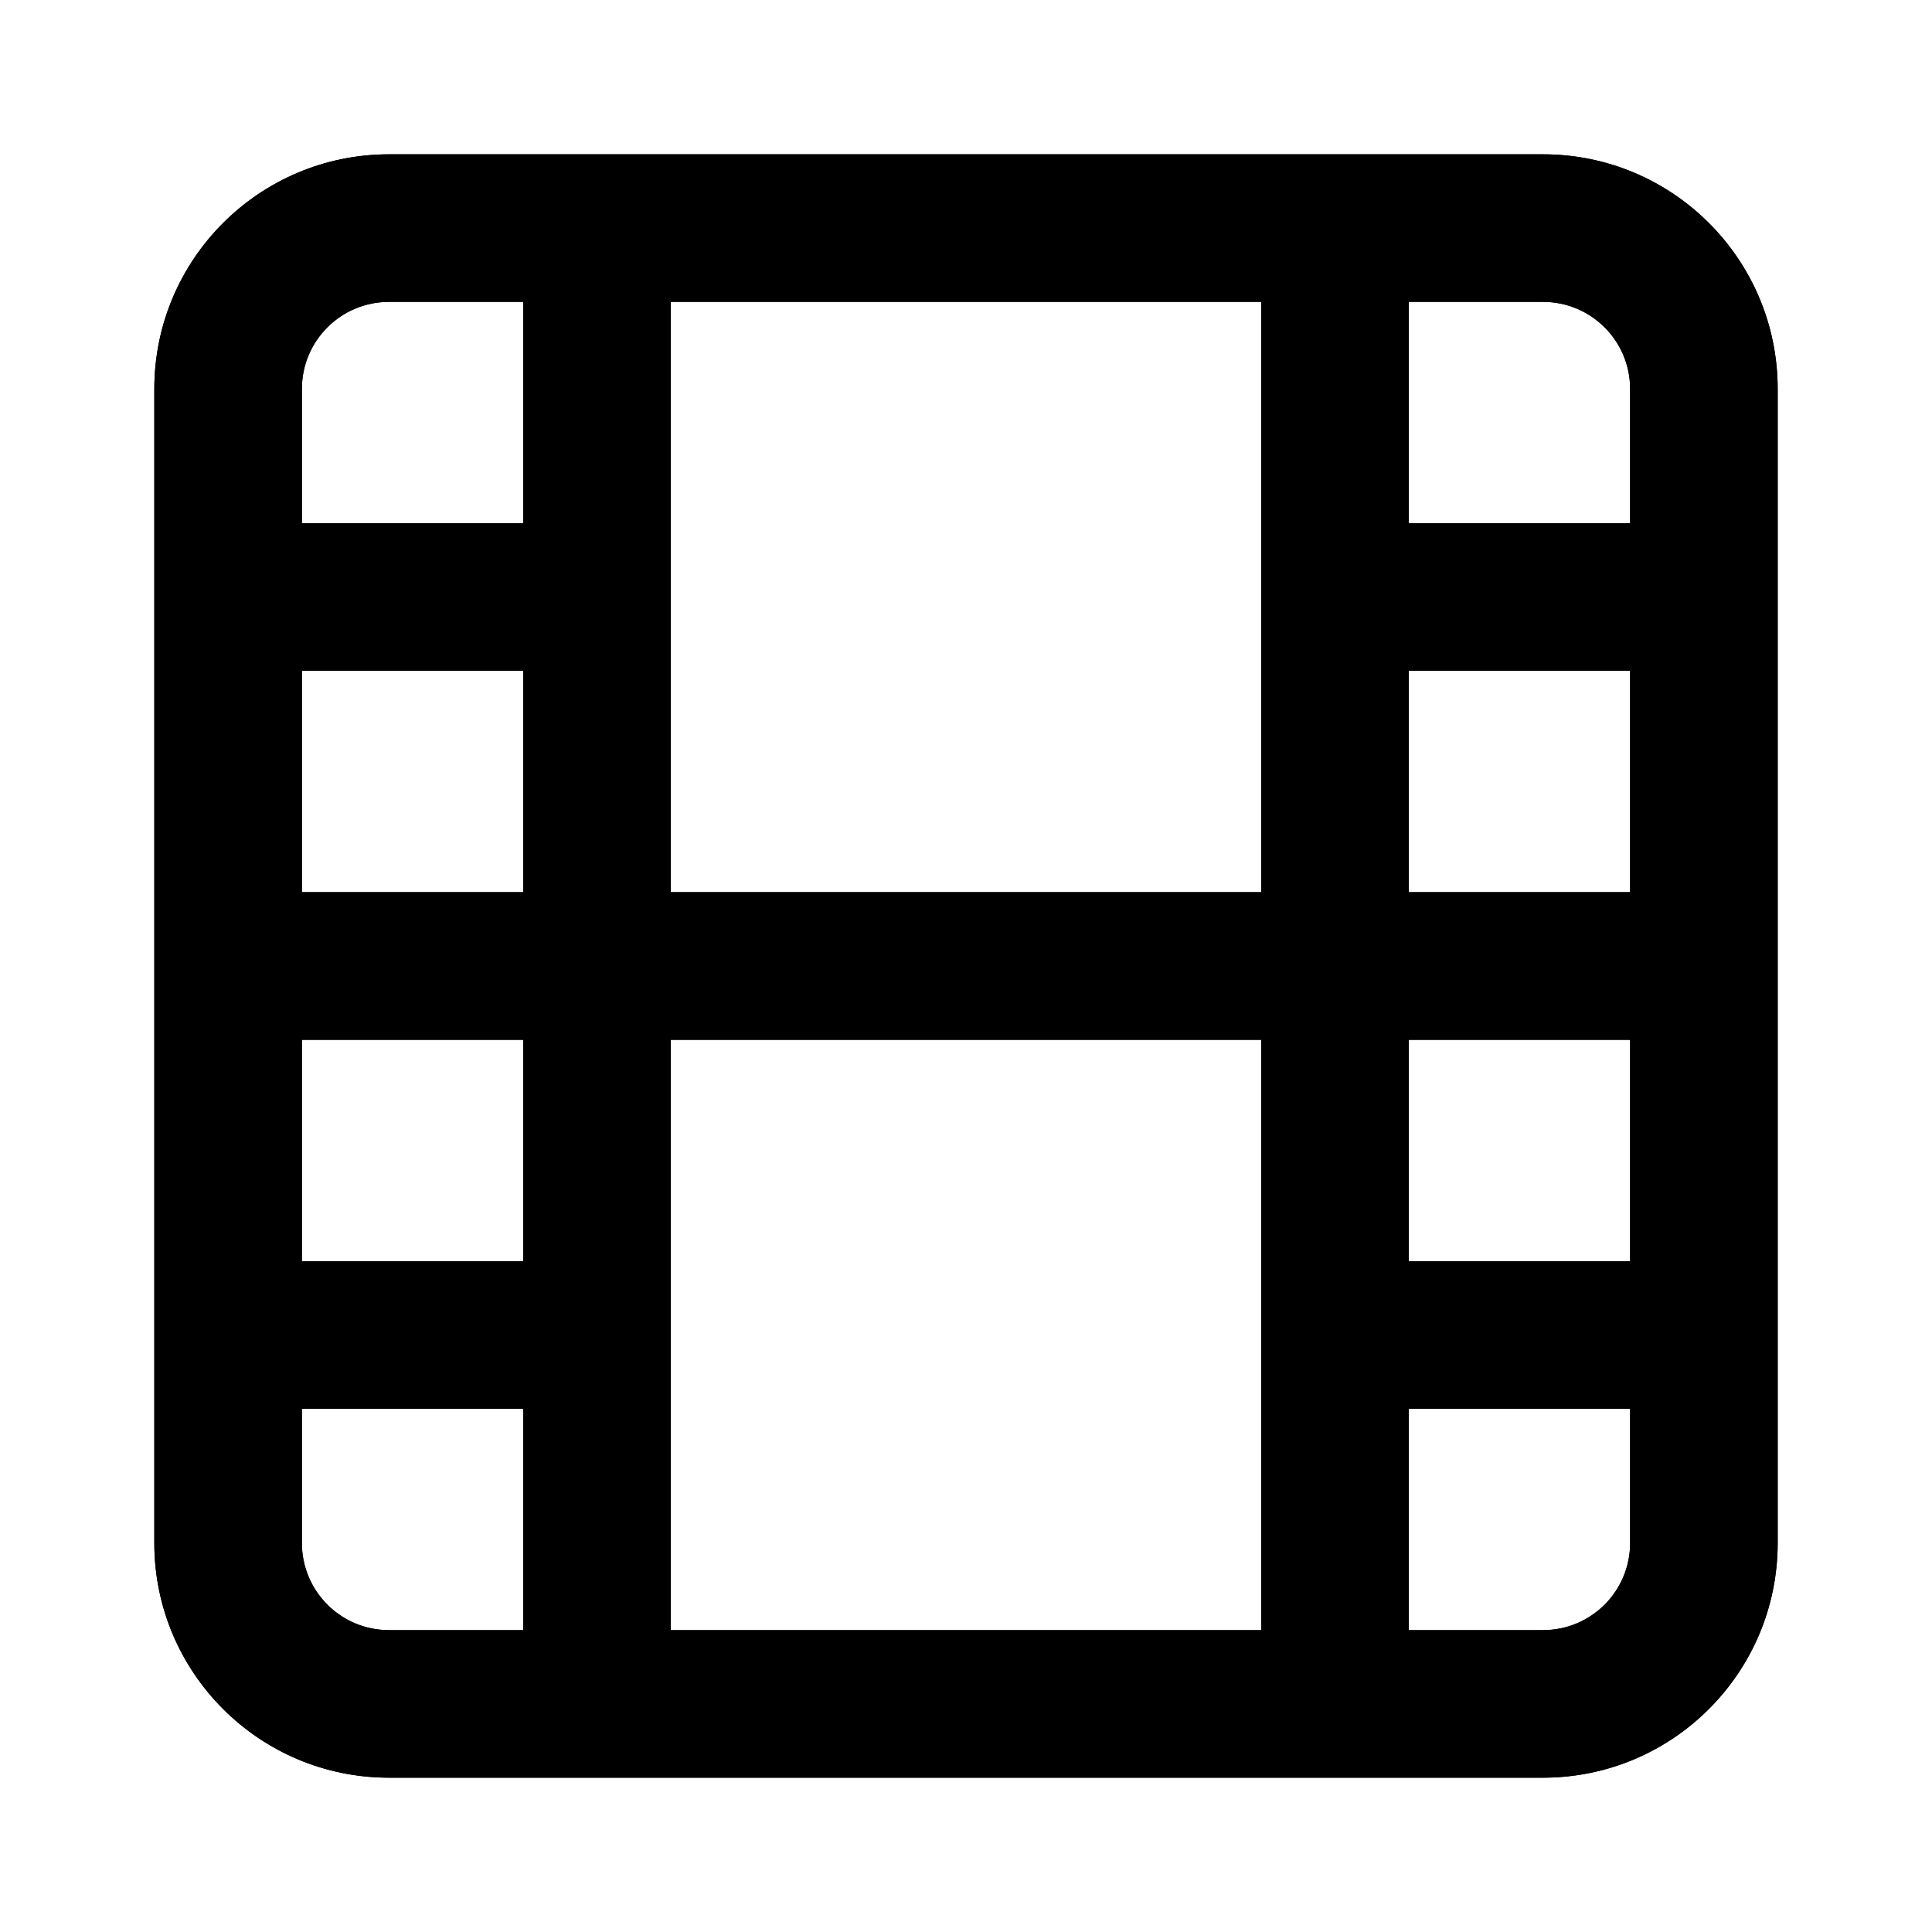
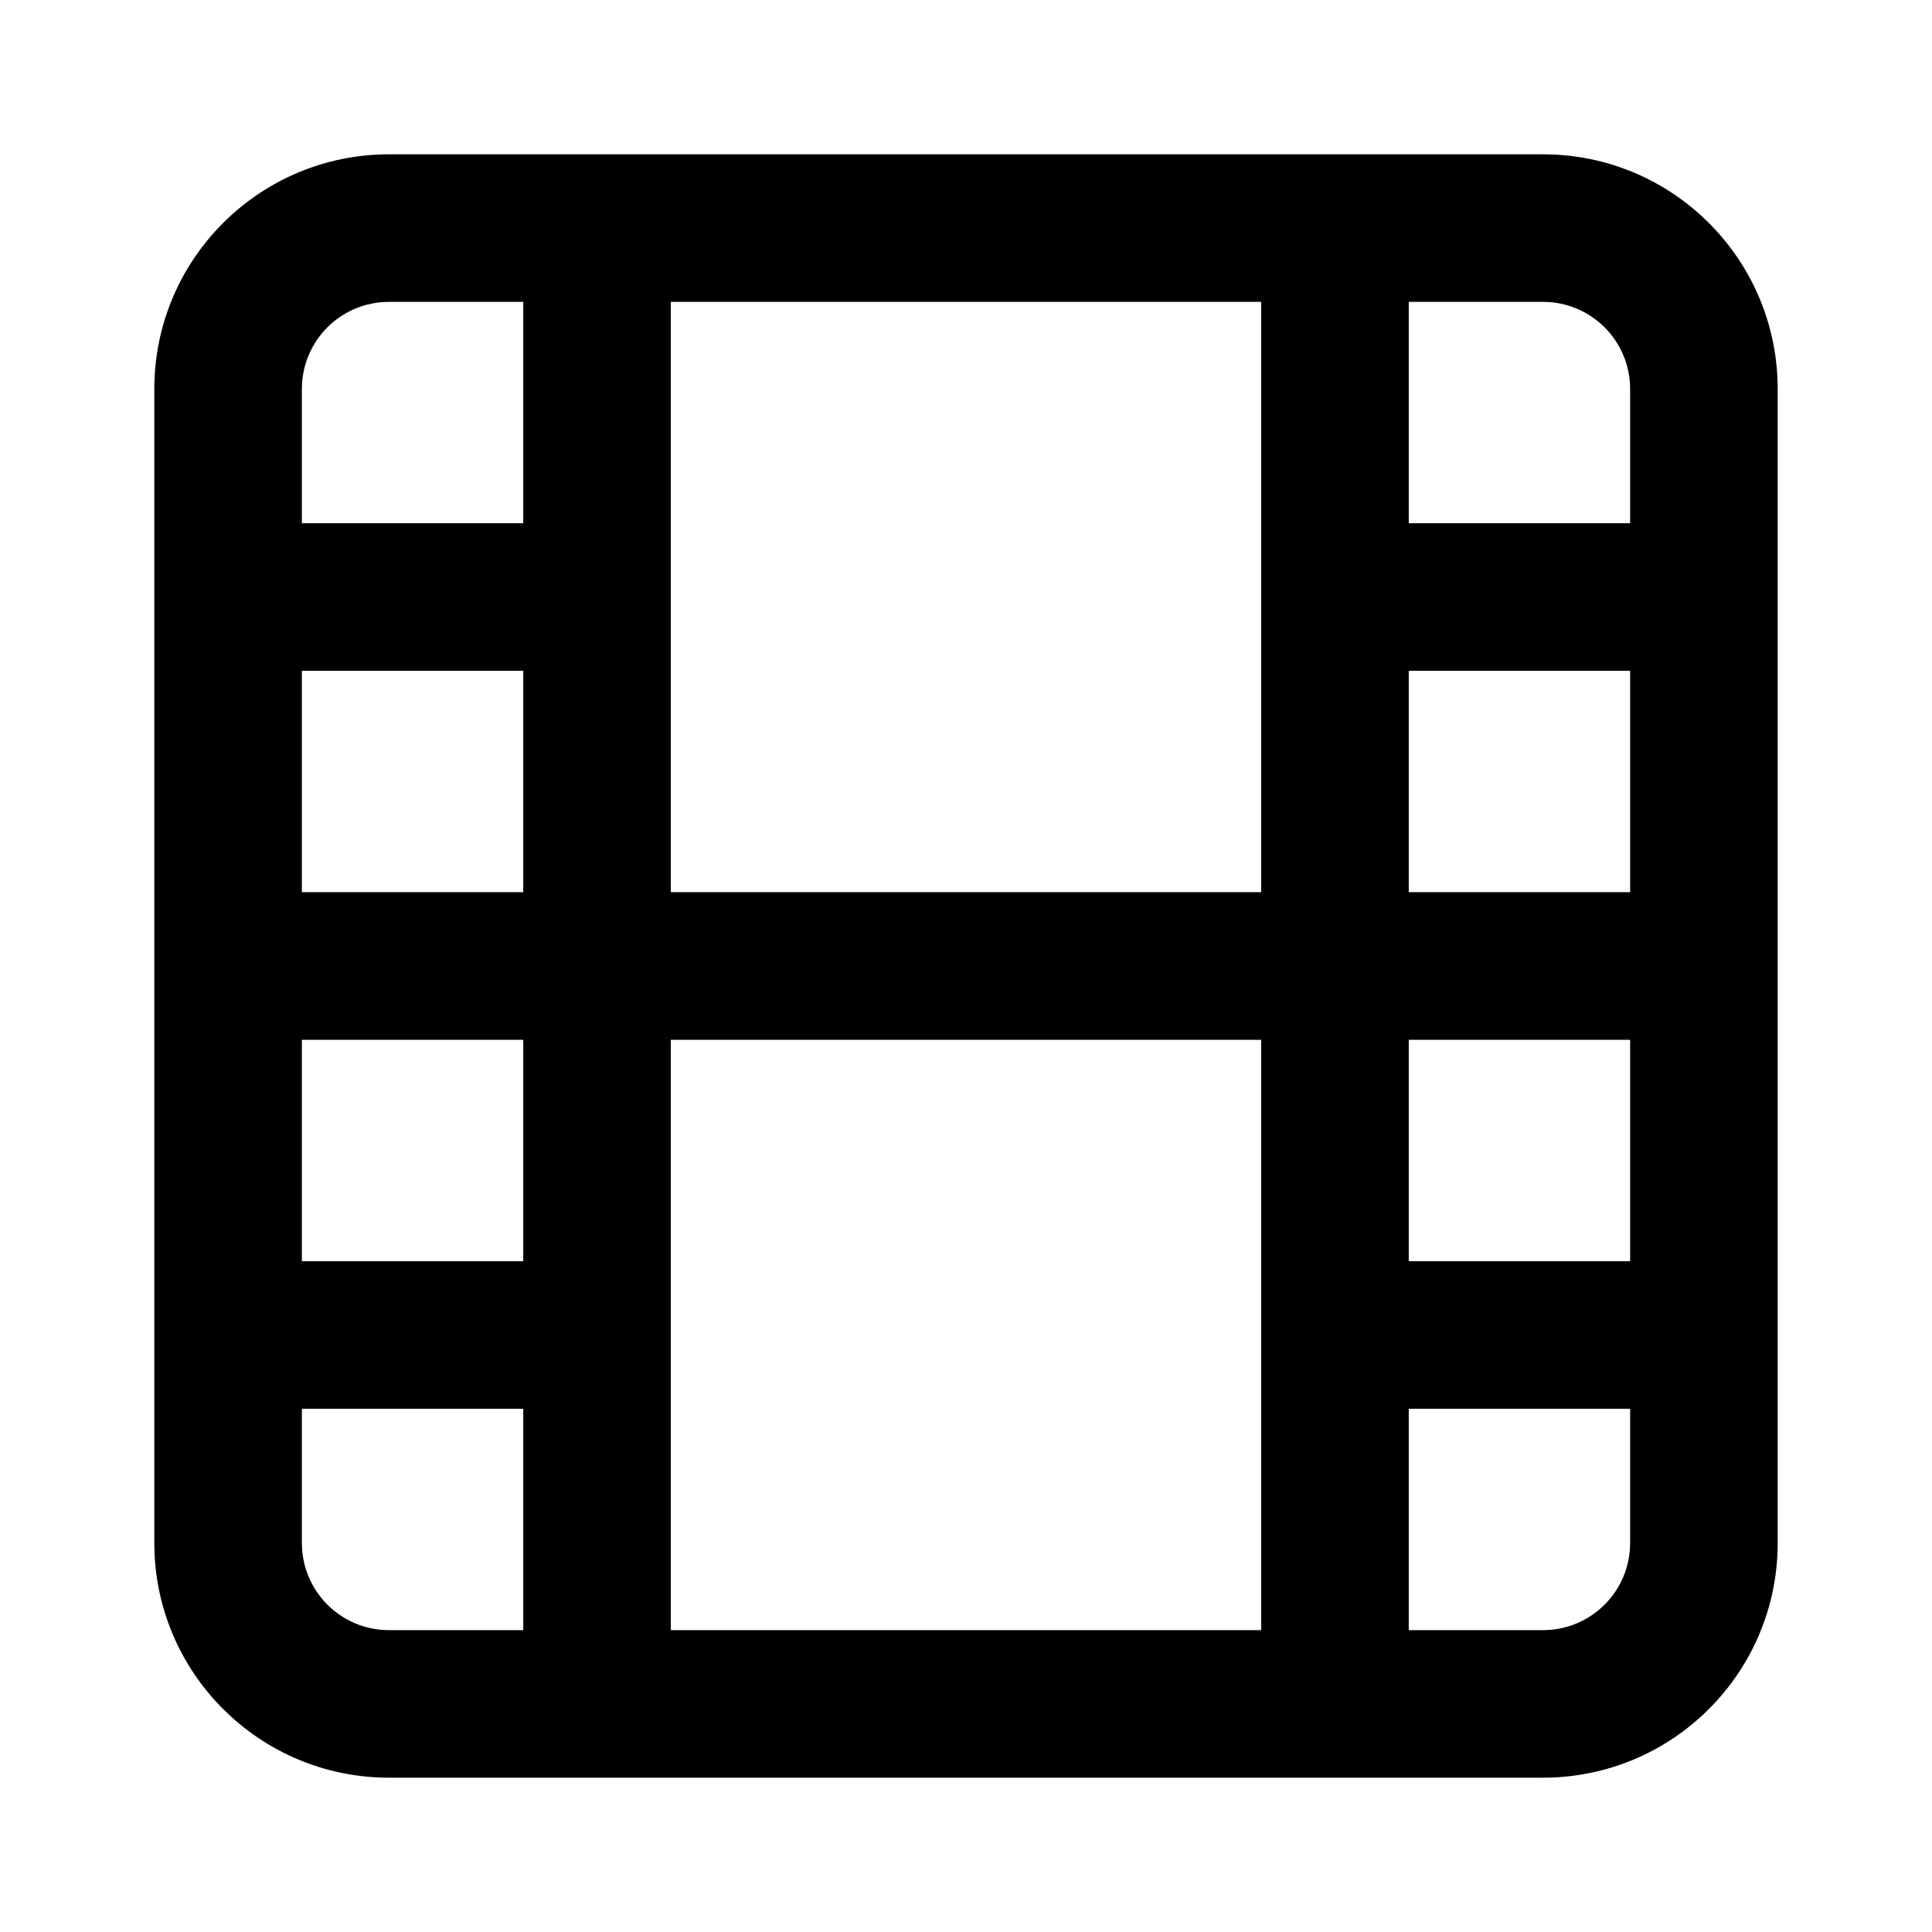
<svg xmlns="http://www.w3.org/2000/svg" width="24" height="24" viewBox="0 0 24 24" fill="none">
  <path fill-rule="evenodd" clip-rule="evenodd" d="M7.417 1.917H16.583H19.168C20.778 1.917 22.083 3.222 22.083 4.832V7.417V11.998L22.083 12L22.083 12.002V16.583V19.168C22.083 20.778 20.778 22.083 19.168 22.083H16.583H7.417H4.832C3.222 22.083 1.917 20.778 1.917 19.168V16.583V12V7.417V4.832C1.917 3.222 3.222 1.917 4.832 1.917H7.417ZM20.25 6.5V4.832C20.25 4.234 19.766 3.75 19.168 3.75H17.5V6.5H20.25ZM17.5 8.333H20.25V11.083H17.5V8.333ZM15.667 7.417V3.75H8.333V11.083H15.667V7.417ZM20.25 12.917V15.667H17.5V12.917H20.25ZM20.25 17.5H17.5V20.25H19.168C19.766 20.25 20.25 19.766 20.25 19.168V17.5ZM15.667 12.917V16.583V20.25H8.333V12.917H15.667ZM3.75 17.5V19.168C3.75 19.766 4.234 20.25 4.832 20.25H6.5V17.5H3.75ZM6.5 15.667H3.75V12.917H6.5V15.667ZM3.75 11.083V8.333H6.5V11.083H3.75ZM3.75 6.5H6.5V3.75H4.832C4.234 3.75 3.75 4.234 3.75 4.832V6.5Z" fill="currentColor" />
-   <mask id="mask0" mask-type="alpha" maskUnits="userSpaceOnUse" x="1" y="1" width="22" height="22">
-     <path fill-rule="evenodd" clip-rule="evenodd" d="M7.417 1.917H16.583H19.168C20.778 1.917 22.083 3.222 22.083 4.832V7.415C22.083 7.415 22.083 7.416 22.083 7.417C22.083 7.417 22.083 7.418 22.083 7.419V11.998L22.083 12L22.083 12.002V16.581L22.083 16.583L22.083 16.585V19.168C22.083 20.778 20.778 22.083 19.168 22.083H16.583H7.417H4.832C3.222 22.083 1.917 20.778 1.917 19.168V16.583V12V7.417V4.832C1.917 3.222 3.222 1.917 4.832 1.917H7.417ZM20.25 6.5V4.832C20.25 4.234 19.766 3.75 19.168 3.75H17.5V6.5H20.25ZM17.5 8.333H20.25V11.083H17.5V8.333ZM15.667 7.417V3.75H8.333V11.083H15.667V7.417ZM20.25 12.917V15.667H17.5V12.917H20.25ZM15.667 12.917V16.583V20.25H8.333V12.917H15.667ZM20.25 17.5H17.5V20.25H19.168C19.766 20.25 20.25 19.766 20.25 19.168V17.5ZM3.75 17.5V19.168C3.75 19.766 4.234 20.25 4.832 20.25H6.5V17.5H3.75ZM6.5 15.667H3.75V12.917H6.5V15.667ZM3.75 11.083V8.333H6.5V11.083H3.75ZM3.75 6.5H6.5V3.75H4.832C4.234 3.75 3.75 4.234 3.75 4.832V6.5Z" fill="currentColor" />
-   </mask>
-   <g mask="url(#mask0)">
-     <rect x="1" y="1" width="22" height="22" fill="currentColor" />
-   </g>
</svg>
